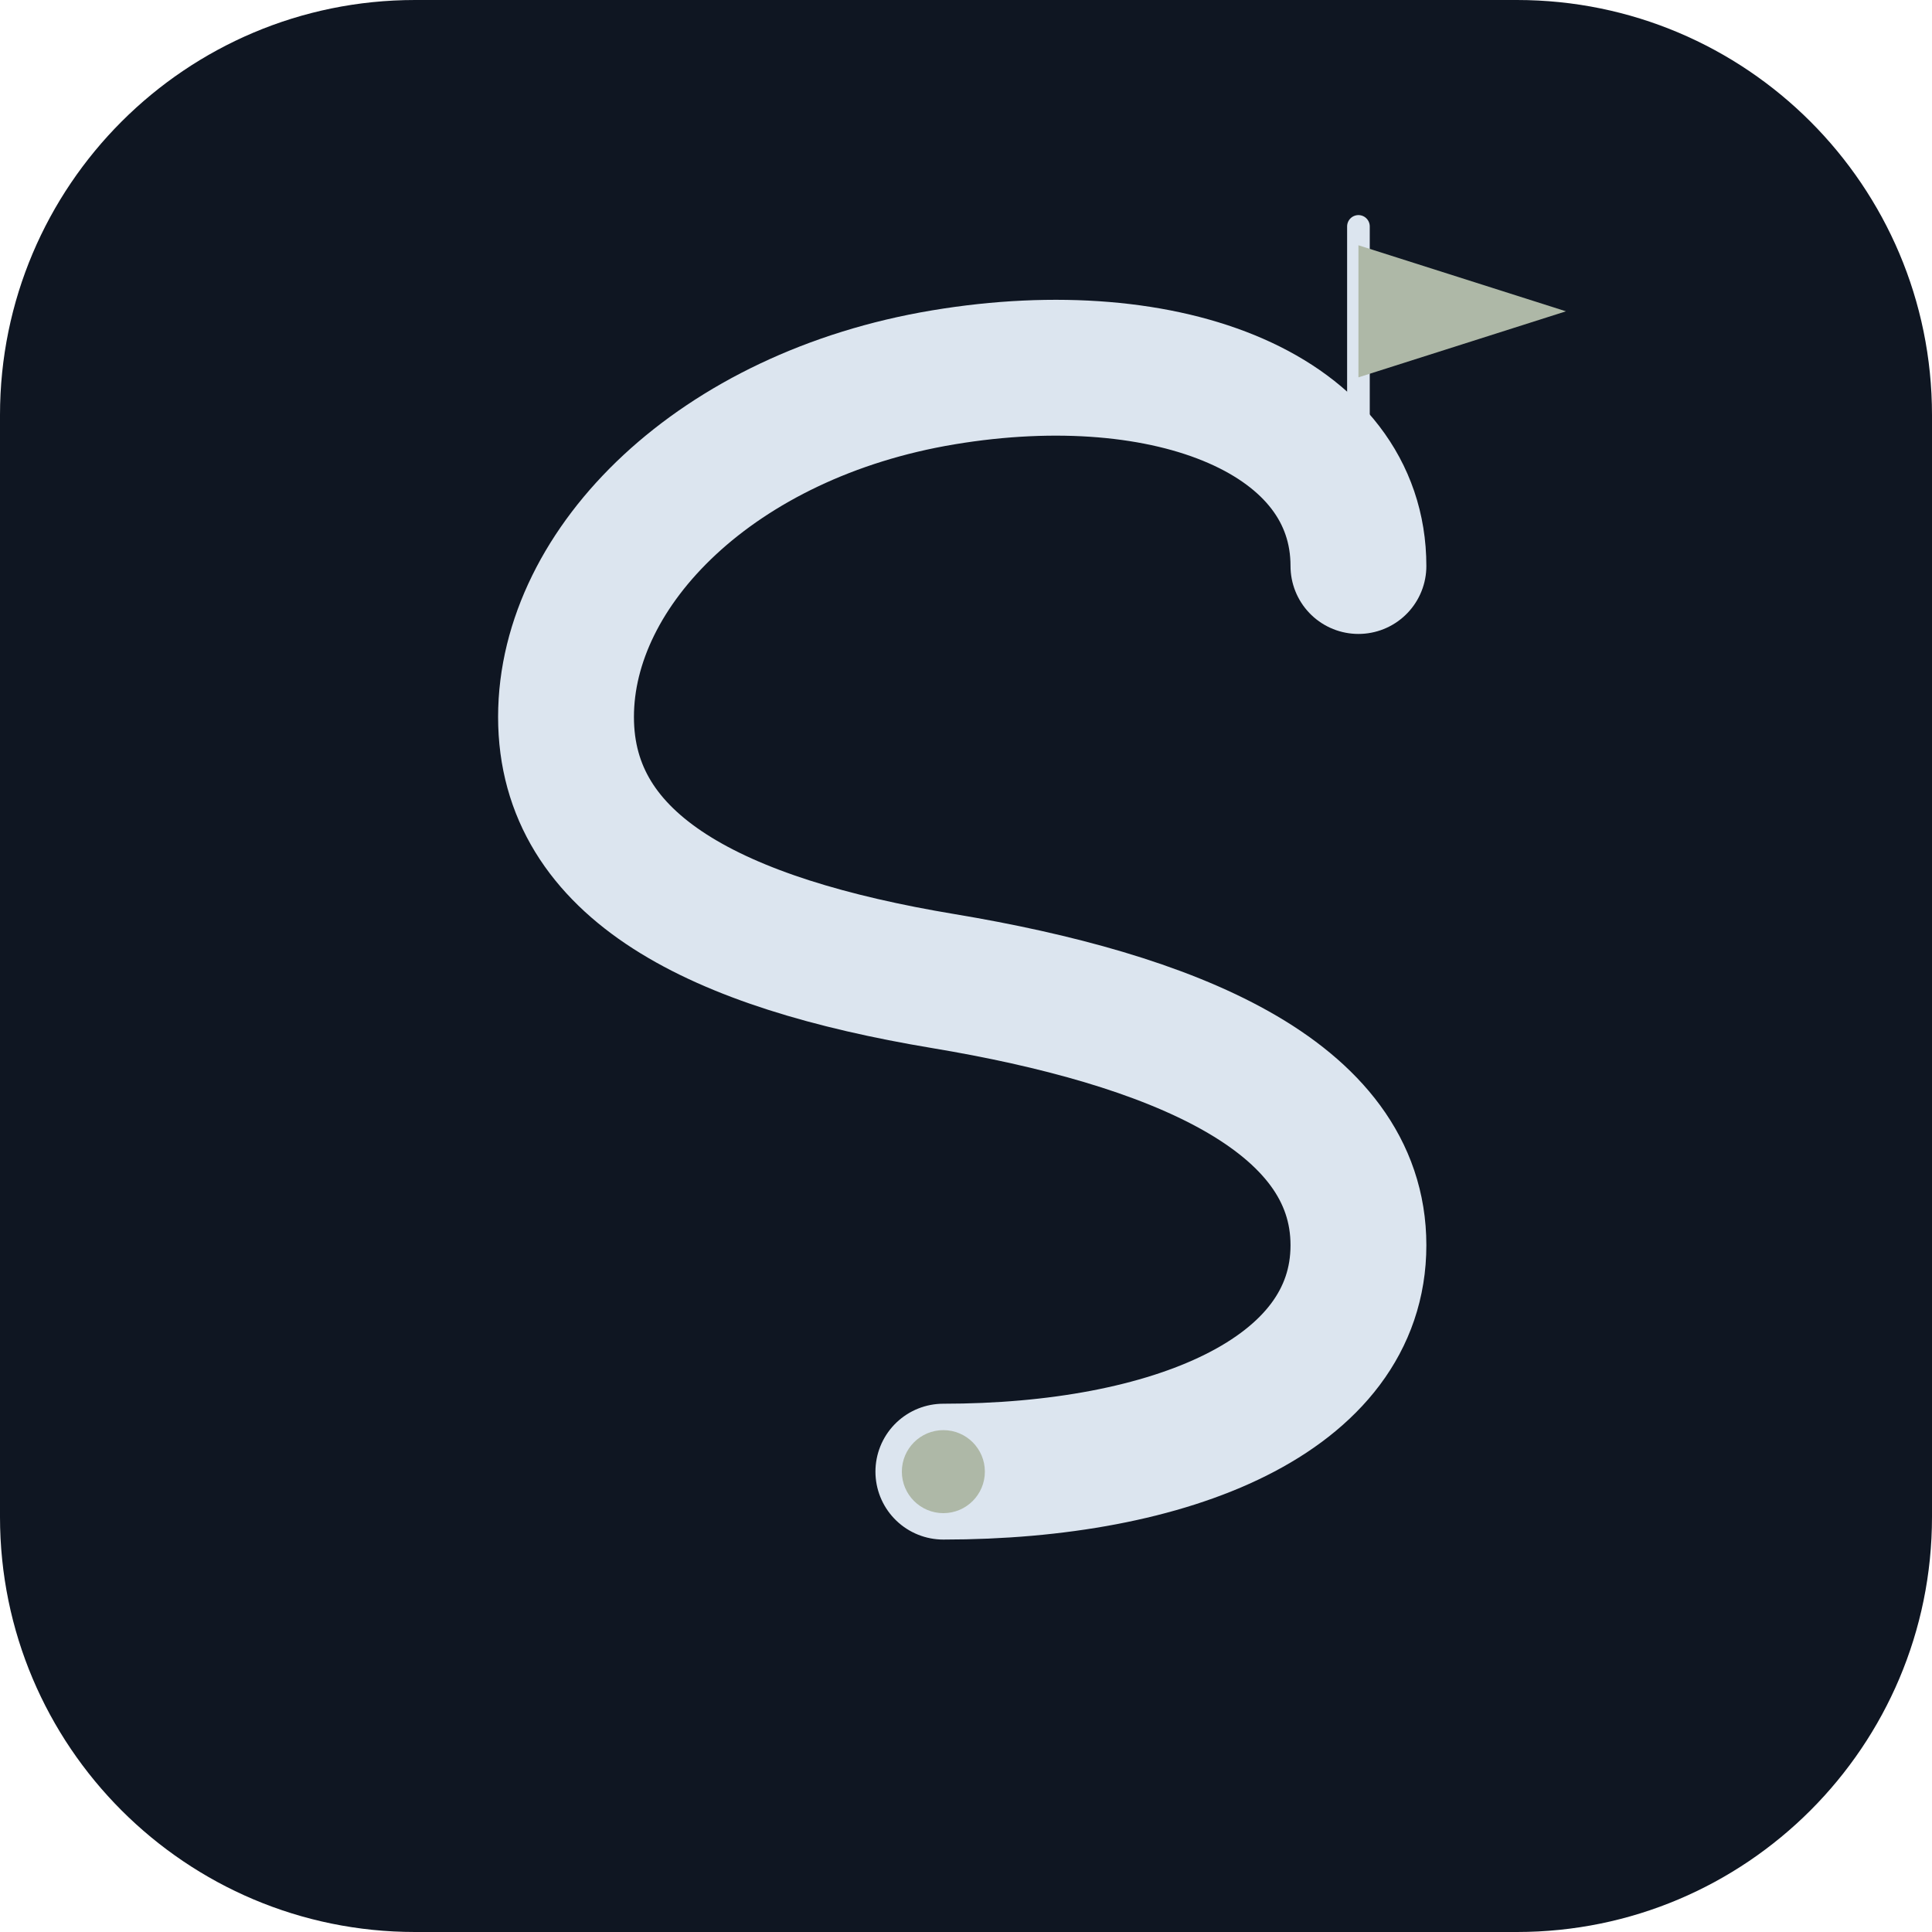
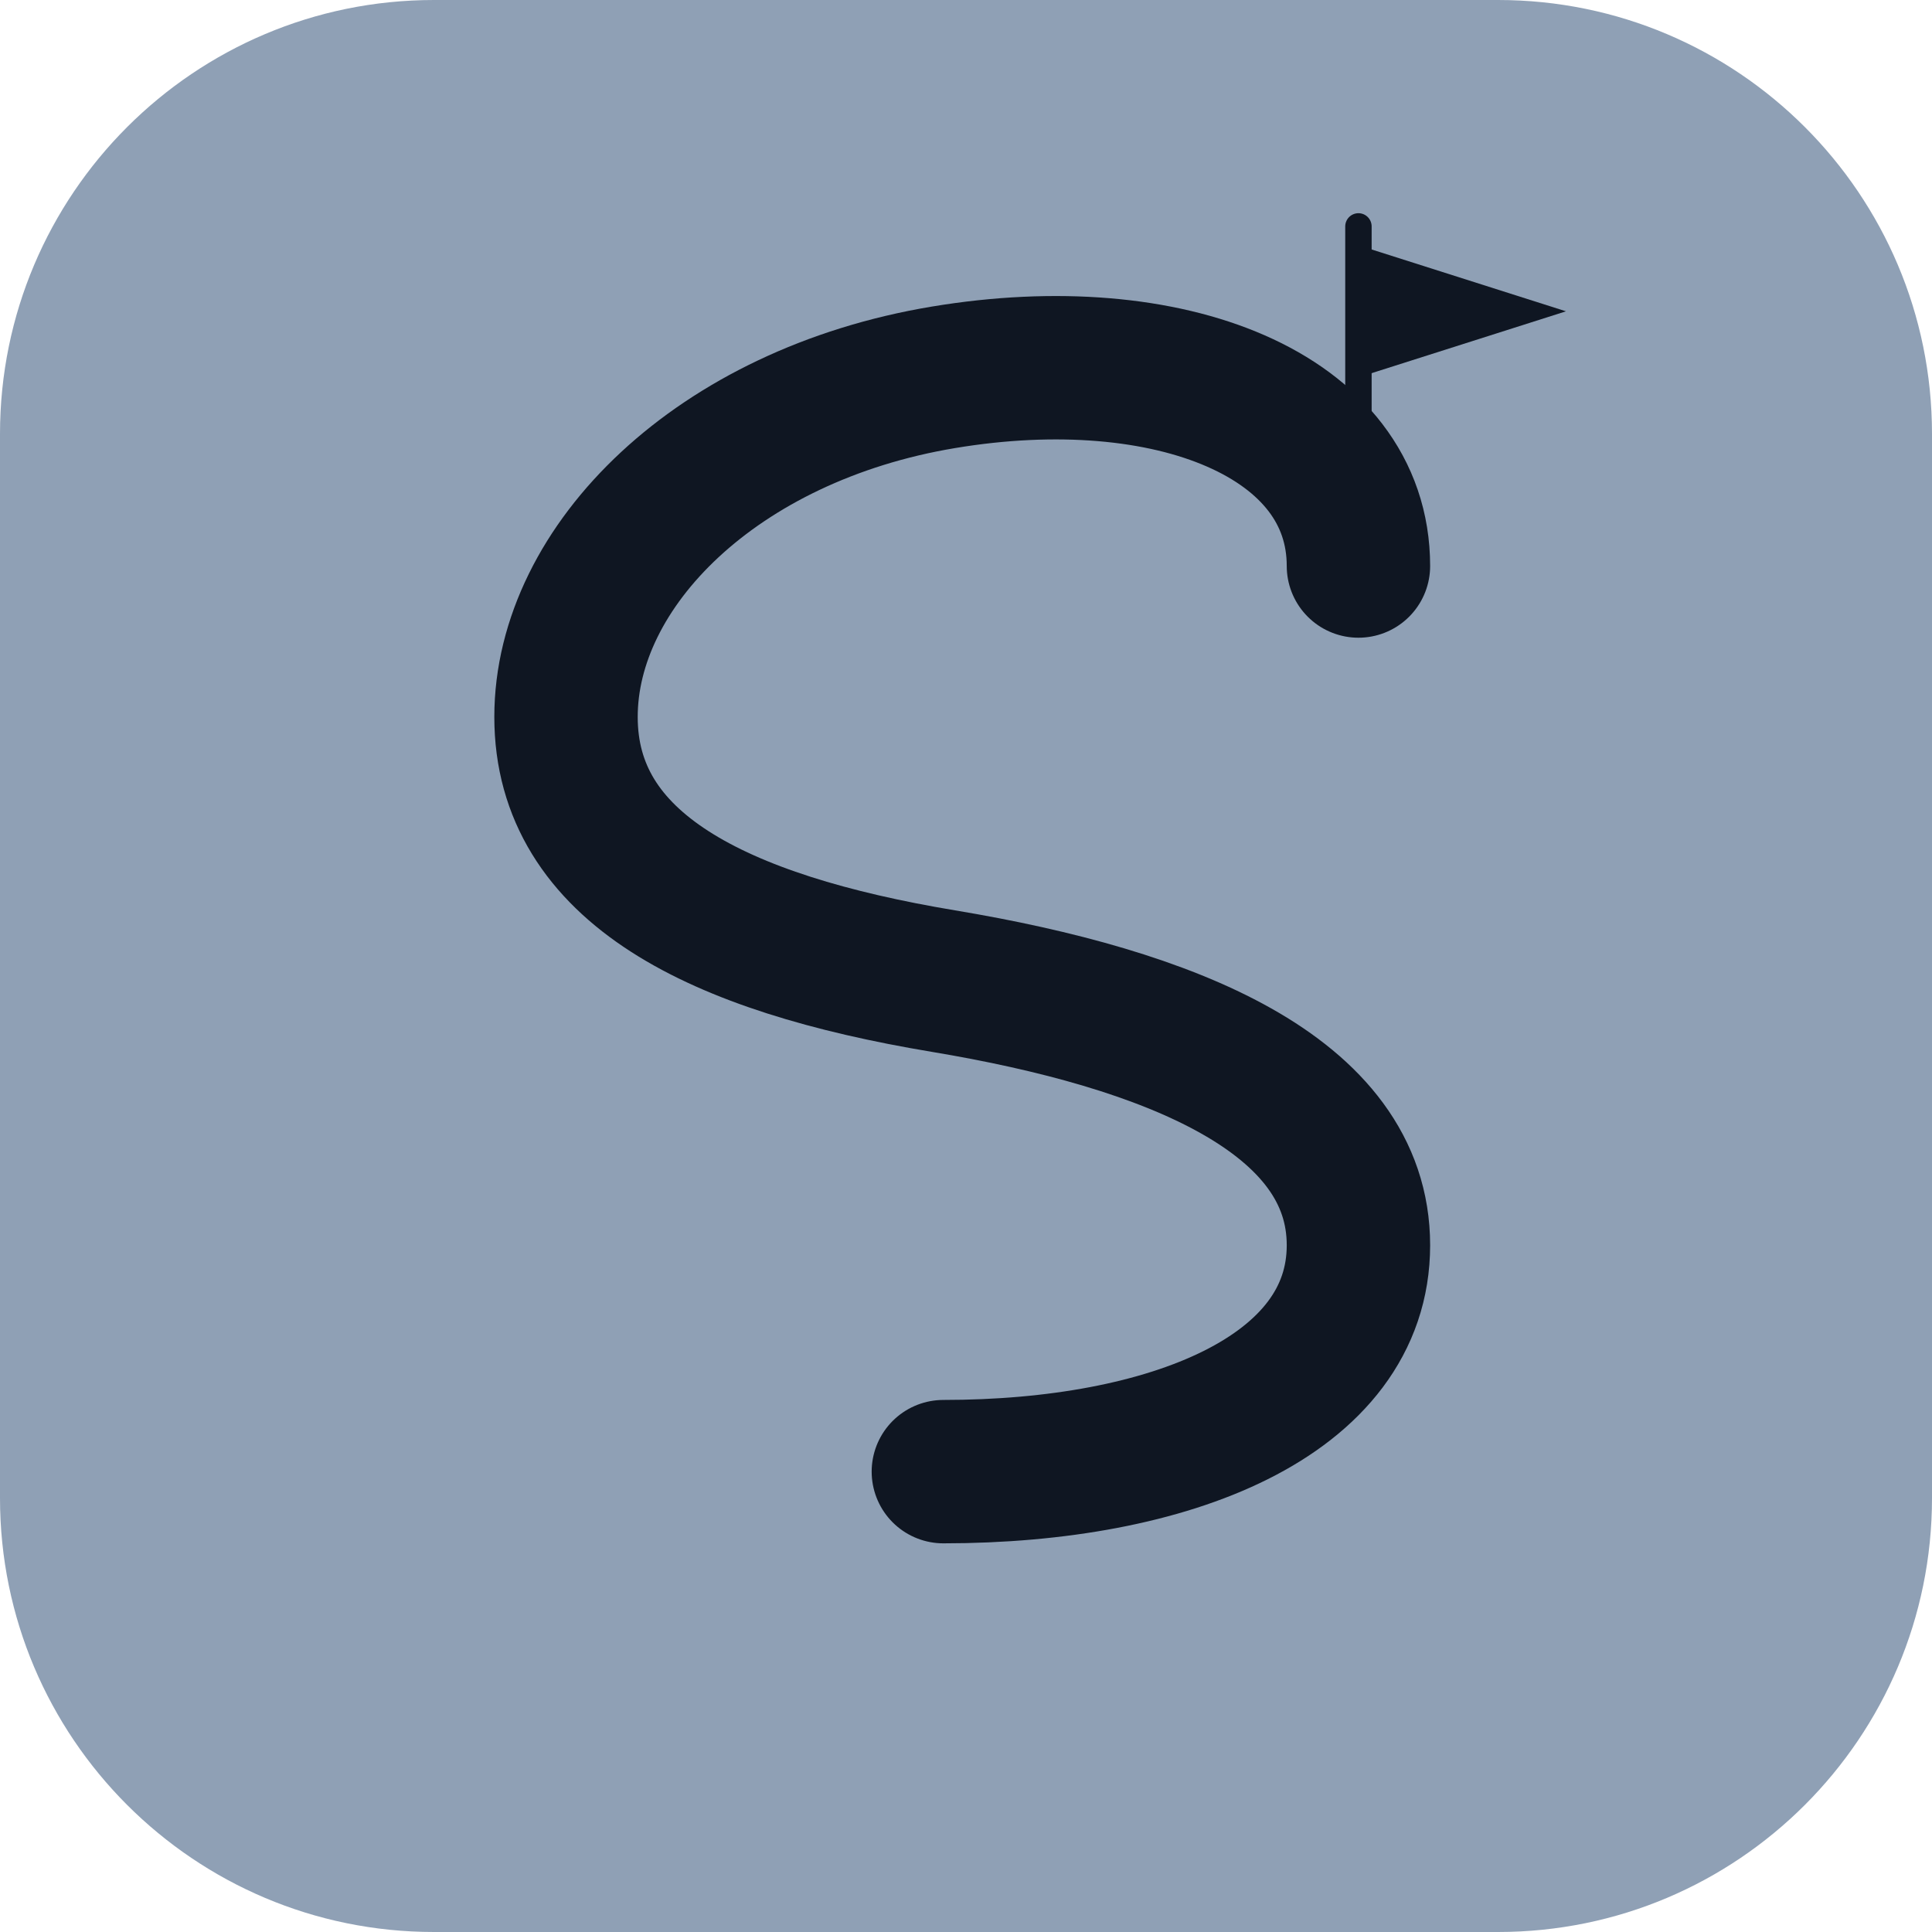
<svg xmlns="http://www.w3.org/2000/svg" viewBox="0 0 1024 1024" width="1024" height="1024">
-   <rect x="0" y="0" width="1024" height="1024" rx="220" ry="220" fill="#0F1622" />
-   <path d="M 720 300        C 720 220, 620 180, 500 200        C 380 220, 300 300, 300 380        C 300 460, 380 500, 500 520        C 620 540, 720 580, 720 660        C 720 740, 620 780, 500 780" fill="none" stroke="#DCE5EF" stroke-width="72" stroke-linecap="round" stroke-linejoin="round" />
-   <line x1="720" y1="120" x2="720" y2="300" stroke="#DCE5EF" stroke-width="12" stroke-linecap="round" />
-   <path d="M 720 130 L 830 165 L 720 200 Z" fill="#AEB8A7" />
-   <circle cx="500" cy="780" r="22" fill="#AEB8A7" />
+   <rect x="0" y="0" width="1024" height="1024" rx="230" ry="230" fill="#8FA0B5" />
+   <path d="M 720 300        C 720 220, 620 180, 500 200        C 380 220, 300 300, 300 380        C 300 460, 380 500, 500 520        C 620 540, 720 580, 720 660        C 720 740, 620 780, 500 780" fill="none" stroke="#0F1622" stroke-width="76" stroke-linecap="round" stroke-linejoin="round" />
+   <line x1="720" y1="120" x2="720" y2="300" stroke="#0F1622" stroke-width="14" stroke-linecap="round" />
+   <path d="M 720 130 L 830 165 L 720 200 Z" fill="#0F1622" />
+   <circle cx="500" cy="780" r="20" fill="#0F1622" />
</svg>
